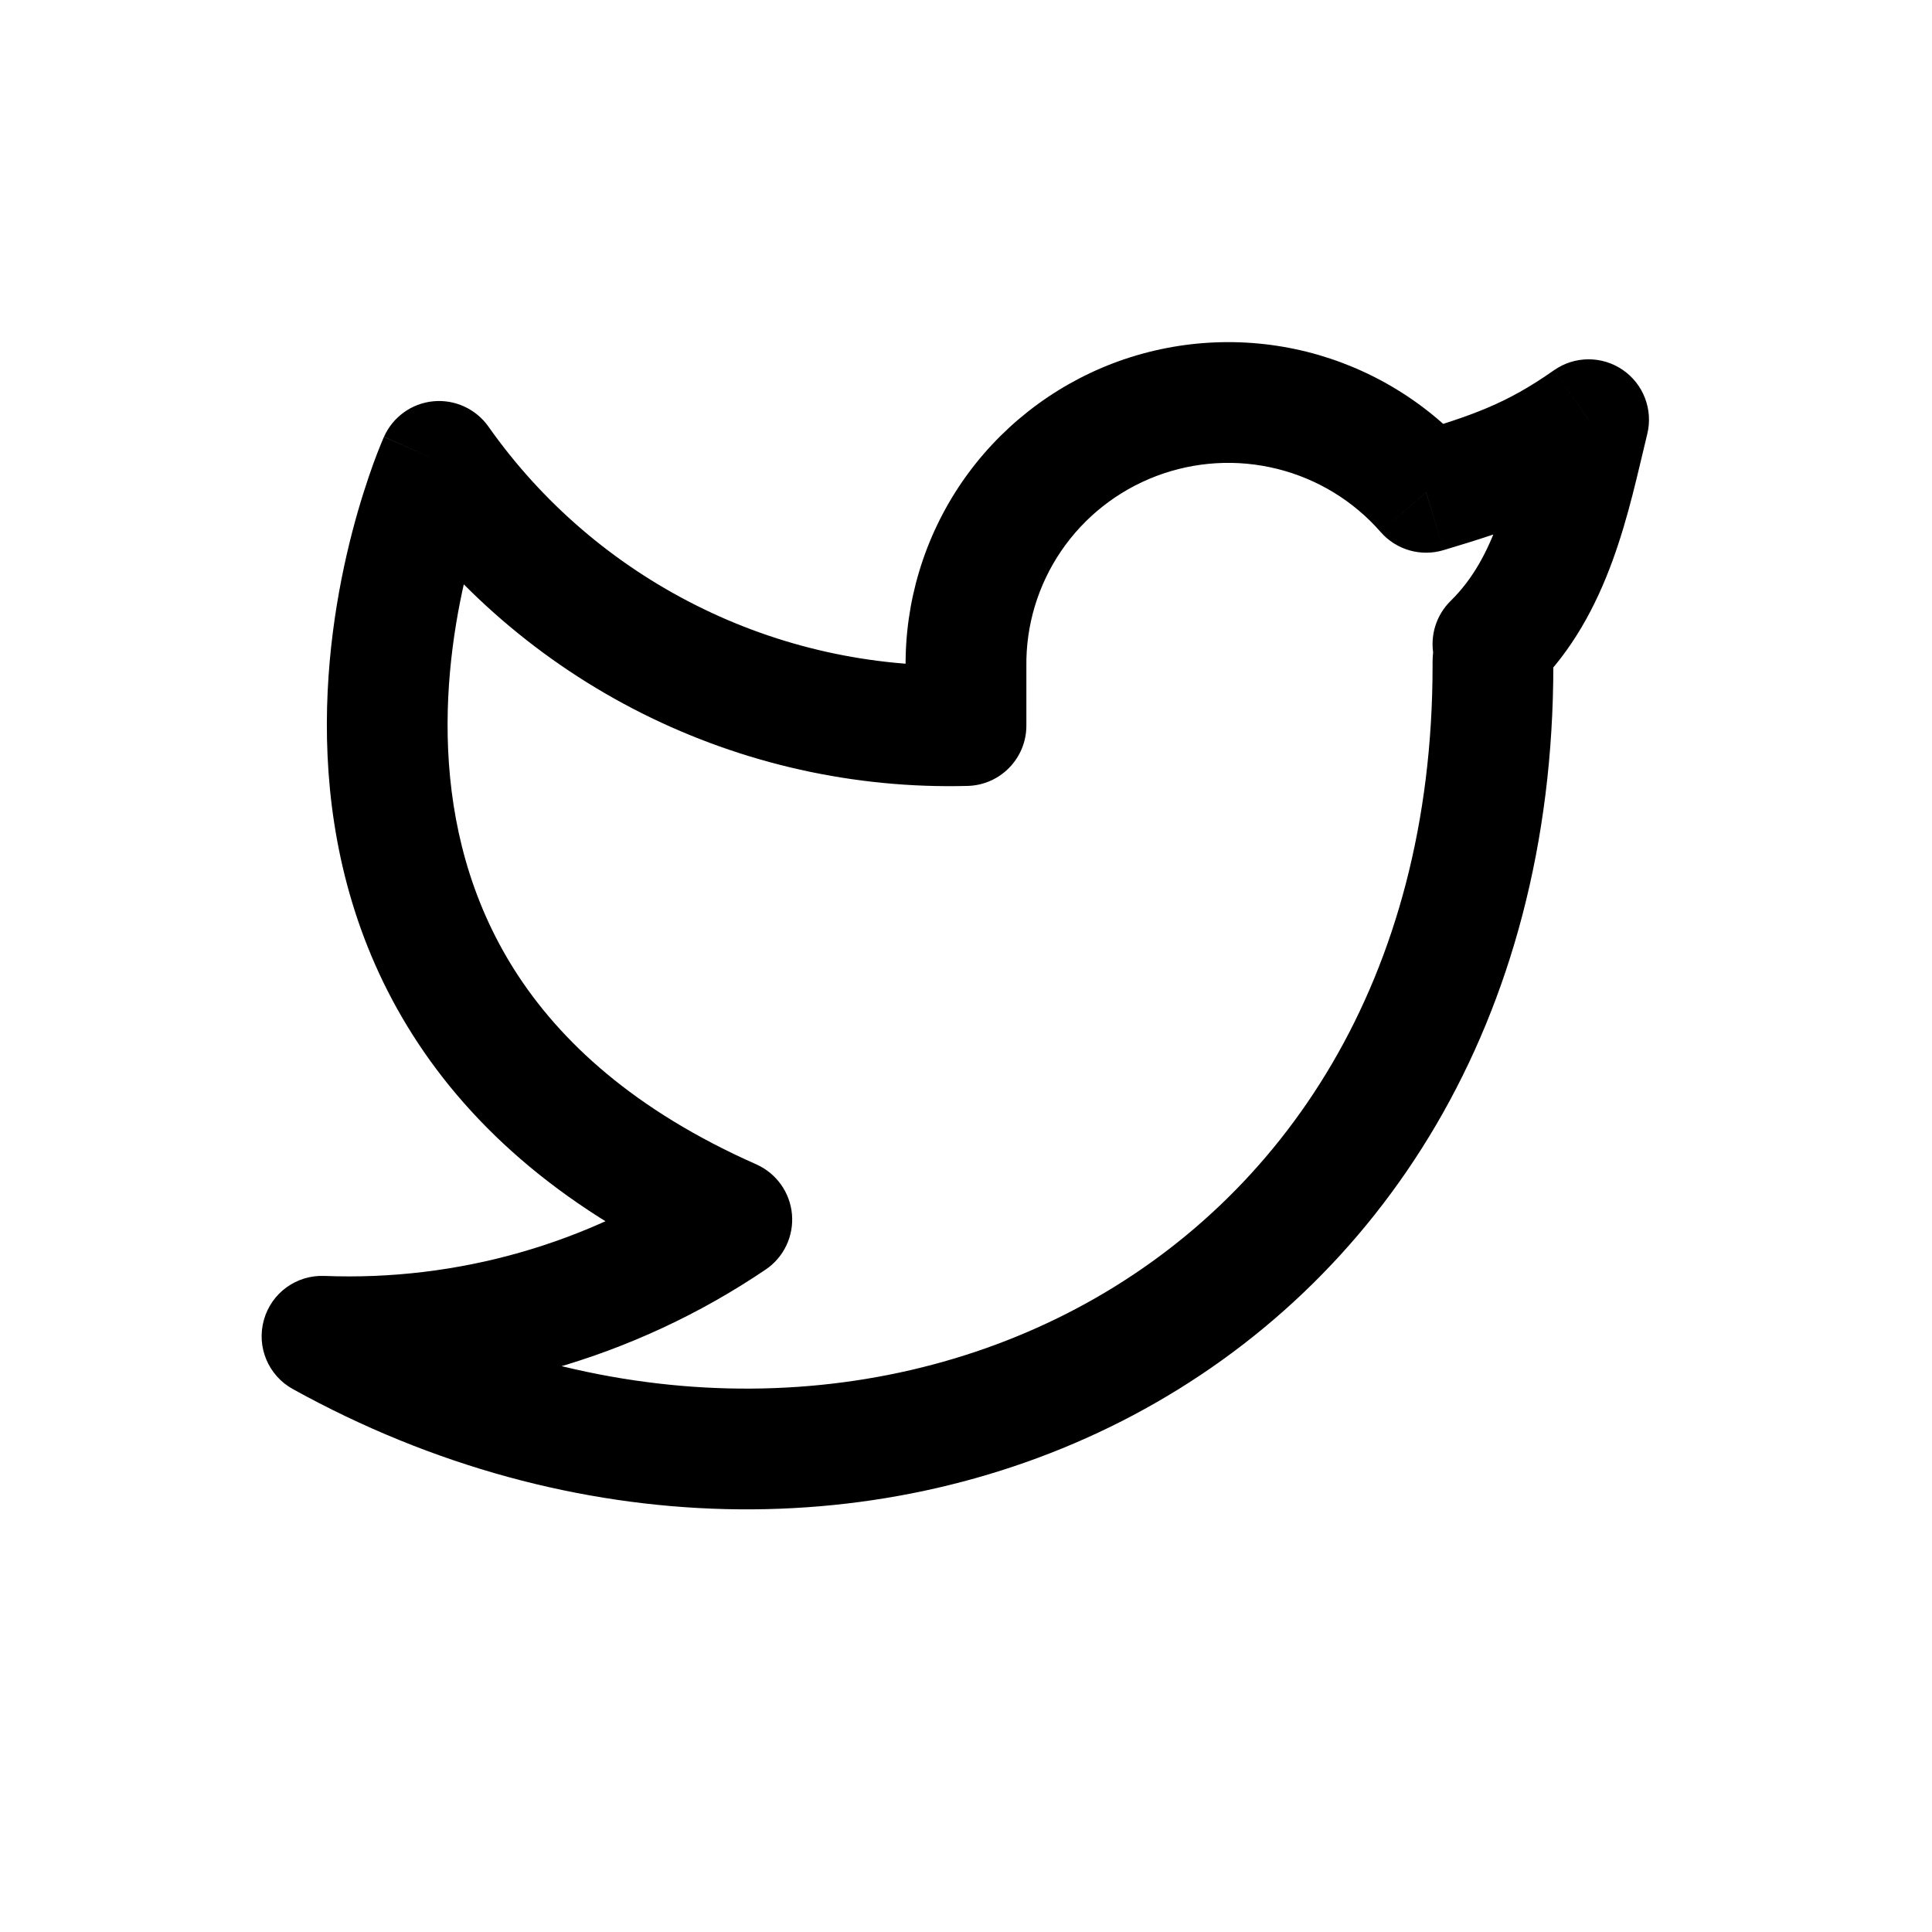
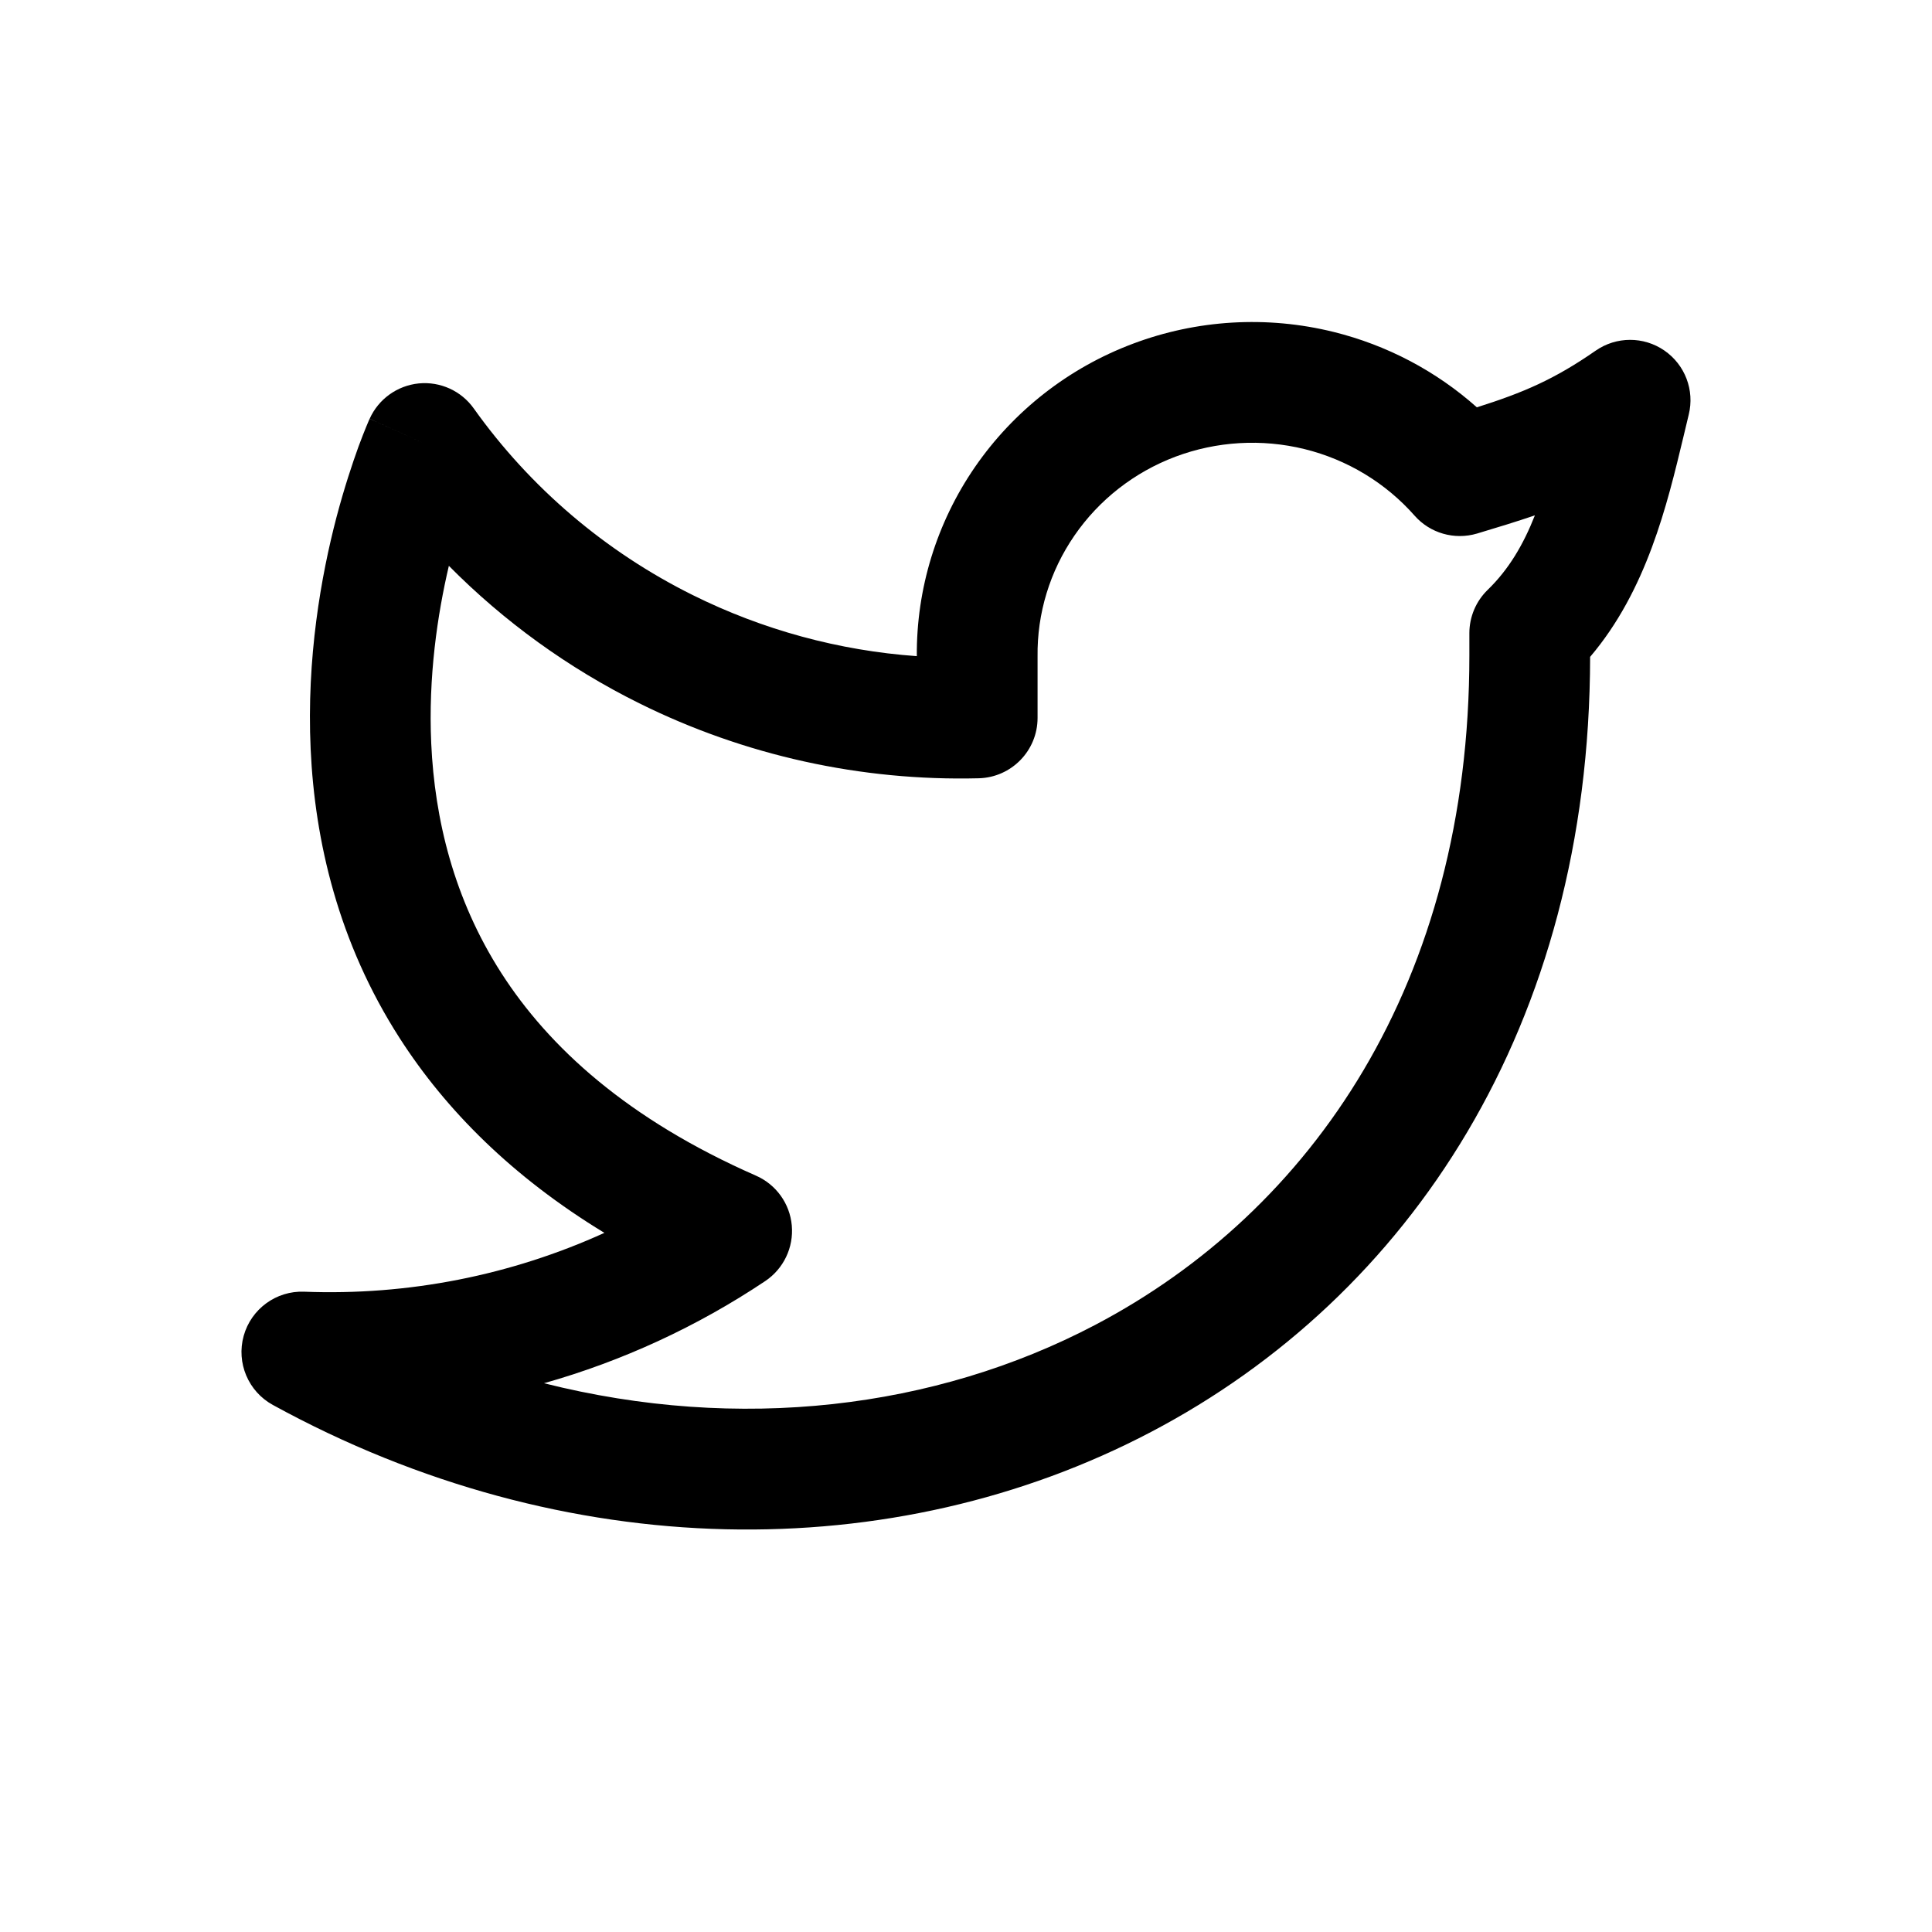
<svg xmlns="http://www.w3.org/2000/svg" width="24" height="24" viewBox="0 0 24 24" fill="none">
-   <path d="M19.734 5.213L20.463 5.391C20.537 5.088 20.415 4.77 20.157 4.594C19.899 4.418 19.559 4.42 19.303 4.6L19.734 5.213ZM17.716 6.116L17.151 6.609C17.345 6.831 17.65 6.919 17.932 6.834L17.716 6.116ZM12 8.289H12.75L12.75 8.279L12 8.289ZM12 9.014L12.019 9.763C12.426 9.753 12.75 9.42 12.75 9.014H12ZM5.455 5.732L6.068 5.3C5.912 5.079 5.65 4.959 5.382 4.985C5.113 5.011 4.88 5.18 4.77 5.426L5.455 5.732ZM9.091 15.15L9.511 15.771C9.737 15.619 9.862 15.355 9.838 15.084C9.814 14.812 9.644 14.575 9.395 14.464L9.091 15.15ZM4 16.599L4.03 15.85C3.682 15.836 3.371 16.062 3.278 16.397C3.184 16.732 3.333 17.087 3.637 17.255L4 16.599ZM18.546 8.267L19.296 8.267L19.296 8.265L18.546 8.267ZM18.546 8L18.02 7.465C17.841 7.641 17.762 7.895 17.809 8.141L18.546 8ZM19.303 4.6C18.708 5.018 18.297 5.159 17.501 5.397L17.932 6.834C18.768 6.583 19.368 6.388 20.165 5.827L19.303 4.6ZM18.281 5.622C17.742 5.005 17.026 4.568 16.23 4.369L15.867 5.825C16.366 5.949 16.814 6.223 17.151 6.609L18.281 5.622ZM16.23 4.369C15.434 4.171 14.596 4.221 13.829 4.512L14.363 5.914C14.843 5.732 15.368 5.7 15.867 5.825L16.23 4.369ZM13.829 4.512C13.063 4.804 12.404 5.323 11.942 6L13.182 6.845C13.47 6.422 13.882 6.097 14.363 5.914L13.829 4.512ZM11.942 6C11.481 6.678 11.239 7.48 11.25 8.299L12.75 8.279C12.743 7.769 12.894 7.268 13.182 6.845L11.942 6ZM11.25 8.289V9.014H12.75V8.289H11.25ZM11.981 8.264C10.826 8.294 9.681 8.039 8.65 7.521L7.977 8.862C9.23 9.49 10.618 9.8 12.019 9.763L11.981 8.264ZM8.65 7.521C7.618 7.004 6.731 6.241 6.068 5.3L4.842 6.164C5.648 7.307 6.725 8.234 7.977 8.862L8.65 7.521ZM5.455 5.732C4.77 5.426 4.769 5.427 4.769 5.427C4.769 5.427 4.769 5.428 4.769 5.428C4.769 5.428 4.768 5.429 4.768 5.43C4.767 5.432 4.766 5.434 4.765 5.436C4.763 5.441 4.76 5.448 4.757 5.456C4.75 5.472 4.74 5.495 4.729 5.523C4.706 5.58 4.674 5.66 4.637 5.762C4.564 5.965 4.468 6.253 4.376 6.607C4.193 7.312 4.019 8.296 4.069 9.388C4.119 10.484 4.396 11.706 5.128 12.858C5.864 14.016 7.031 15.059 8.787 15.836L9.395 14.464C7.878 13.793 6.954 12.934 6.394 12.054C5.832 11.169 5.608 10.216 5.567 9.32C5.526 8.42 5.67 7.593 5.828 6.984C5.907 6.682 5.987 6.439 6.047 6.273C6.077 6.191 6.102 6.128 6.118 6.088C6.126 6.068 6.133 6.054 6.136 6.045C6.138 6.041 6.139 6.038 6.14 6.037C6.14 6.036 6.14 6.036 6.14 6.036C6.14 6.036 6.14 6.036 6.14 6.036C6.14 6.036 6.14 6.037 6.14 6.037C6.14 6.037 6.139 6.037 5.455 5.732ZM8.671 14.529C7.306 15.452 5.679 15.915 4.03 15.85L3.97 17.349C5.939 17.427 7.881 16.874 9.511 15.771L8.671 14.529ZM3.637 17.255C7.116 19.181 11.022 19.199 14.079 17.579C17.154 15.948 19.296 12.697 19.296 8.267H17.796C17.796 12.169 15.937 14.896 13.376 16.253C10.796 17.621 7.429 17.64 4.363 15.943L3.637 17.255ZM19.296 8.265C19.295 8.234 19.297 8.248 19.292 8.283C19.285 8.326 19.263 8.398 19.28 8.339C19.292 8.298 19.305 8.242 19.31 8.173C19.314 8.113 19.311 8.062 19.308 8.028C19.303 7.968 19.291 7.906 19.282 7.859L17.809 8.141C17.813 8.163 17.815 8.175 17.816 8.182C17.817 8.189 17.816 8.182 17.815 8.167C17.813 8.151 17.81 8.113 17.814 8.064C17.816 8.038 17.819 8.012 17.824 7.985C17.829 7.96 17.835 7.939 17.838 7.926C17.841 7.916 17.845 7.906 17.842 7.913C17.841 7.917 17.837 7.929 17.833 7.943C17.824 7.977 17.816 8.014 17.809 8.054C17.798 8.127 17.795 8.2 17.796 8.27L19.296 8.265ZM19.071 8.535C20.001 7.622 20.237 6.314 20.463 5.391L19.006 5.035C18.738 6.13 18.575 6.92 18.02 7.465L19.071 8.535Z" fill="currentColor" />
+   <path fill-rule="evenodd" clip-rule="evenodd" d="M14.073 4.27C14.869 3.97 15.739 3.919 16.565 4.123C17.229 4.287 17.84 4.609 18.346 5.06C18.924 4.877 19.308 4.713 19.822 4.356C20.078 4.178 20.418 4.177 20.675 4.354C20.932 4.531 21.053 4.848 20.978 5.151C20.956 5.24 20.934 5.332 20.912 5.427C20.709 6.273 20.456 7.333 19.753 8.16C19.748 12.745 17.507 16.104 14.299 17.788C11.107 19.465 7.027 19.447 3.39 17.453C3.084 17.286 2.934 16.93 3.027 16.595C3.12 16.26 3.432 16.032 3.779 16.046C5.07 16.096 6.347 15.843 7.508 15.315C6.364 14.619 5.54 13.791 4.966 12.898C4.2 11.706 3.911 10.442 3.859 9.306C3.807 8.174 3.989 7.155 4.18 6.425C4.277 6.058 4.377 5.759 4.453 5.549C4.492 5.444 4.525 5.36 4.549 5.302C4.561 5.272 4.571 5.249 4.578 5.233L4.587 5.212L4.59 5.206L4.591 5.204L4.591 5.203C4.591 5.202 4.592 5.202 5.275 5.51L4.592 5.202C4.702 4.957 4.935 4.79 5.202 4.763C5.47 4.737 5.731 4.856 5.886 5.075C6.585 6.056 7.519 6.853 8.607 7.393C9.477 7.825 10.422 8.082 11.389 8.151C11.383 7.313 11.635 6.494 12.111 5.802C12.592 5.104 13.277 4.569 14.073 4.27ZM5.576 7.029C5.434 7.634 5.319 8.406 5.357 9.237C5.4 10.171 5.635 11.164 6.228 12.088C6.818 13.007 7.793 13.903 9.39 14.604C9.641 14.714 9.812 14.951 9.836 15.224C9.86 15.497 9.734 15.761 9.506 15.914C8.658 16.481 7.73 16.908 6.758 17.183C9.183 17.794 11.614 17.504 13.602 16.46C16.301 15.043 18.253 12.201 18.253 8.143V7.865C18.253 7.663 18.335 7.469 18.48 7.328C18.744 7.072 18.924 6.764 19.067 6.402C18.841 6.479 18.605 6.551 18.348 6.628C18.067 6.711 17.765 6.624 17.572 6.405C17.214 5.999 16.737 5.71 16.206 5.579C15.674 5.448 15.114 5.481 14.602 5.673C14.09 5.866 13.652 6.209 13.347 6.653C13.041 7.097 12.882 7.621 12.889 8.156L12.889 8.166H12.889V8.918C12.889 9.325 12.565 9.657 12.159 9.668C10.697 9.705 9.247 9.385 7.94 8.736C7.059 8.299 6.261 7.721 5.576 7.029ZM5.96 5.817C5.96 5.816 5.96 5.816 5.96 5.817Z" fill="currentColor" />
</svg>
